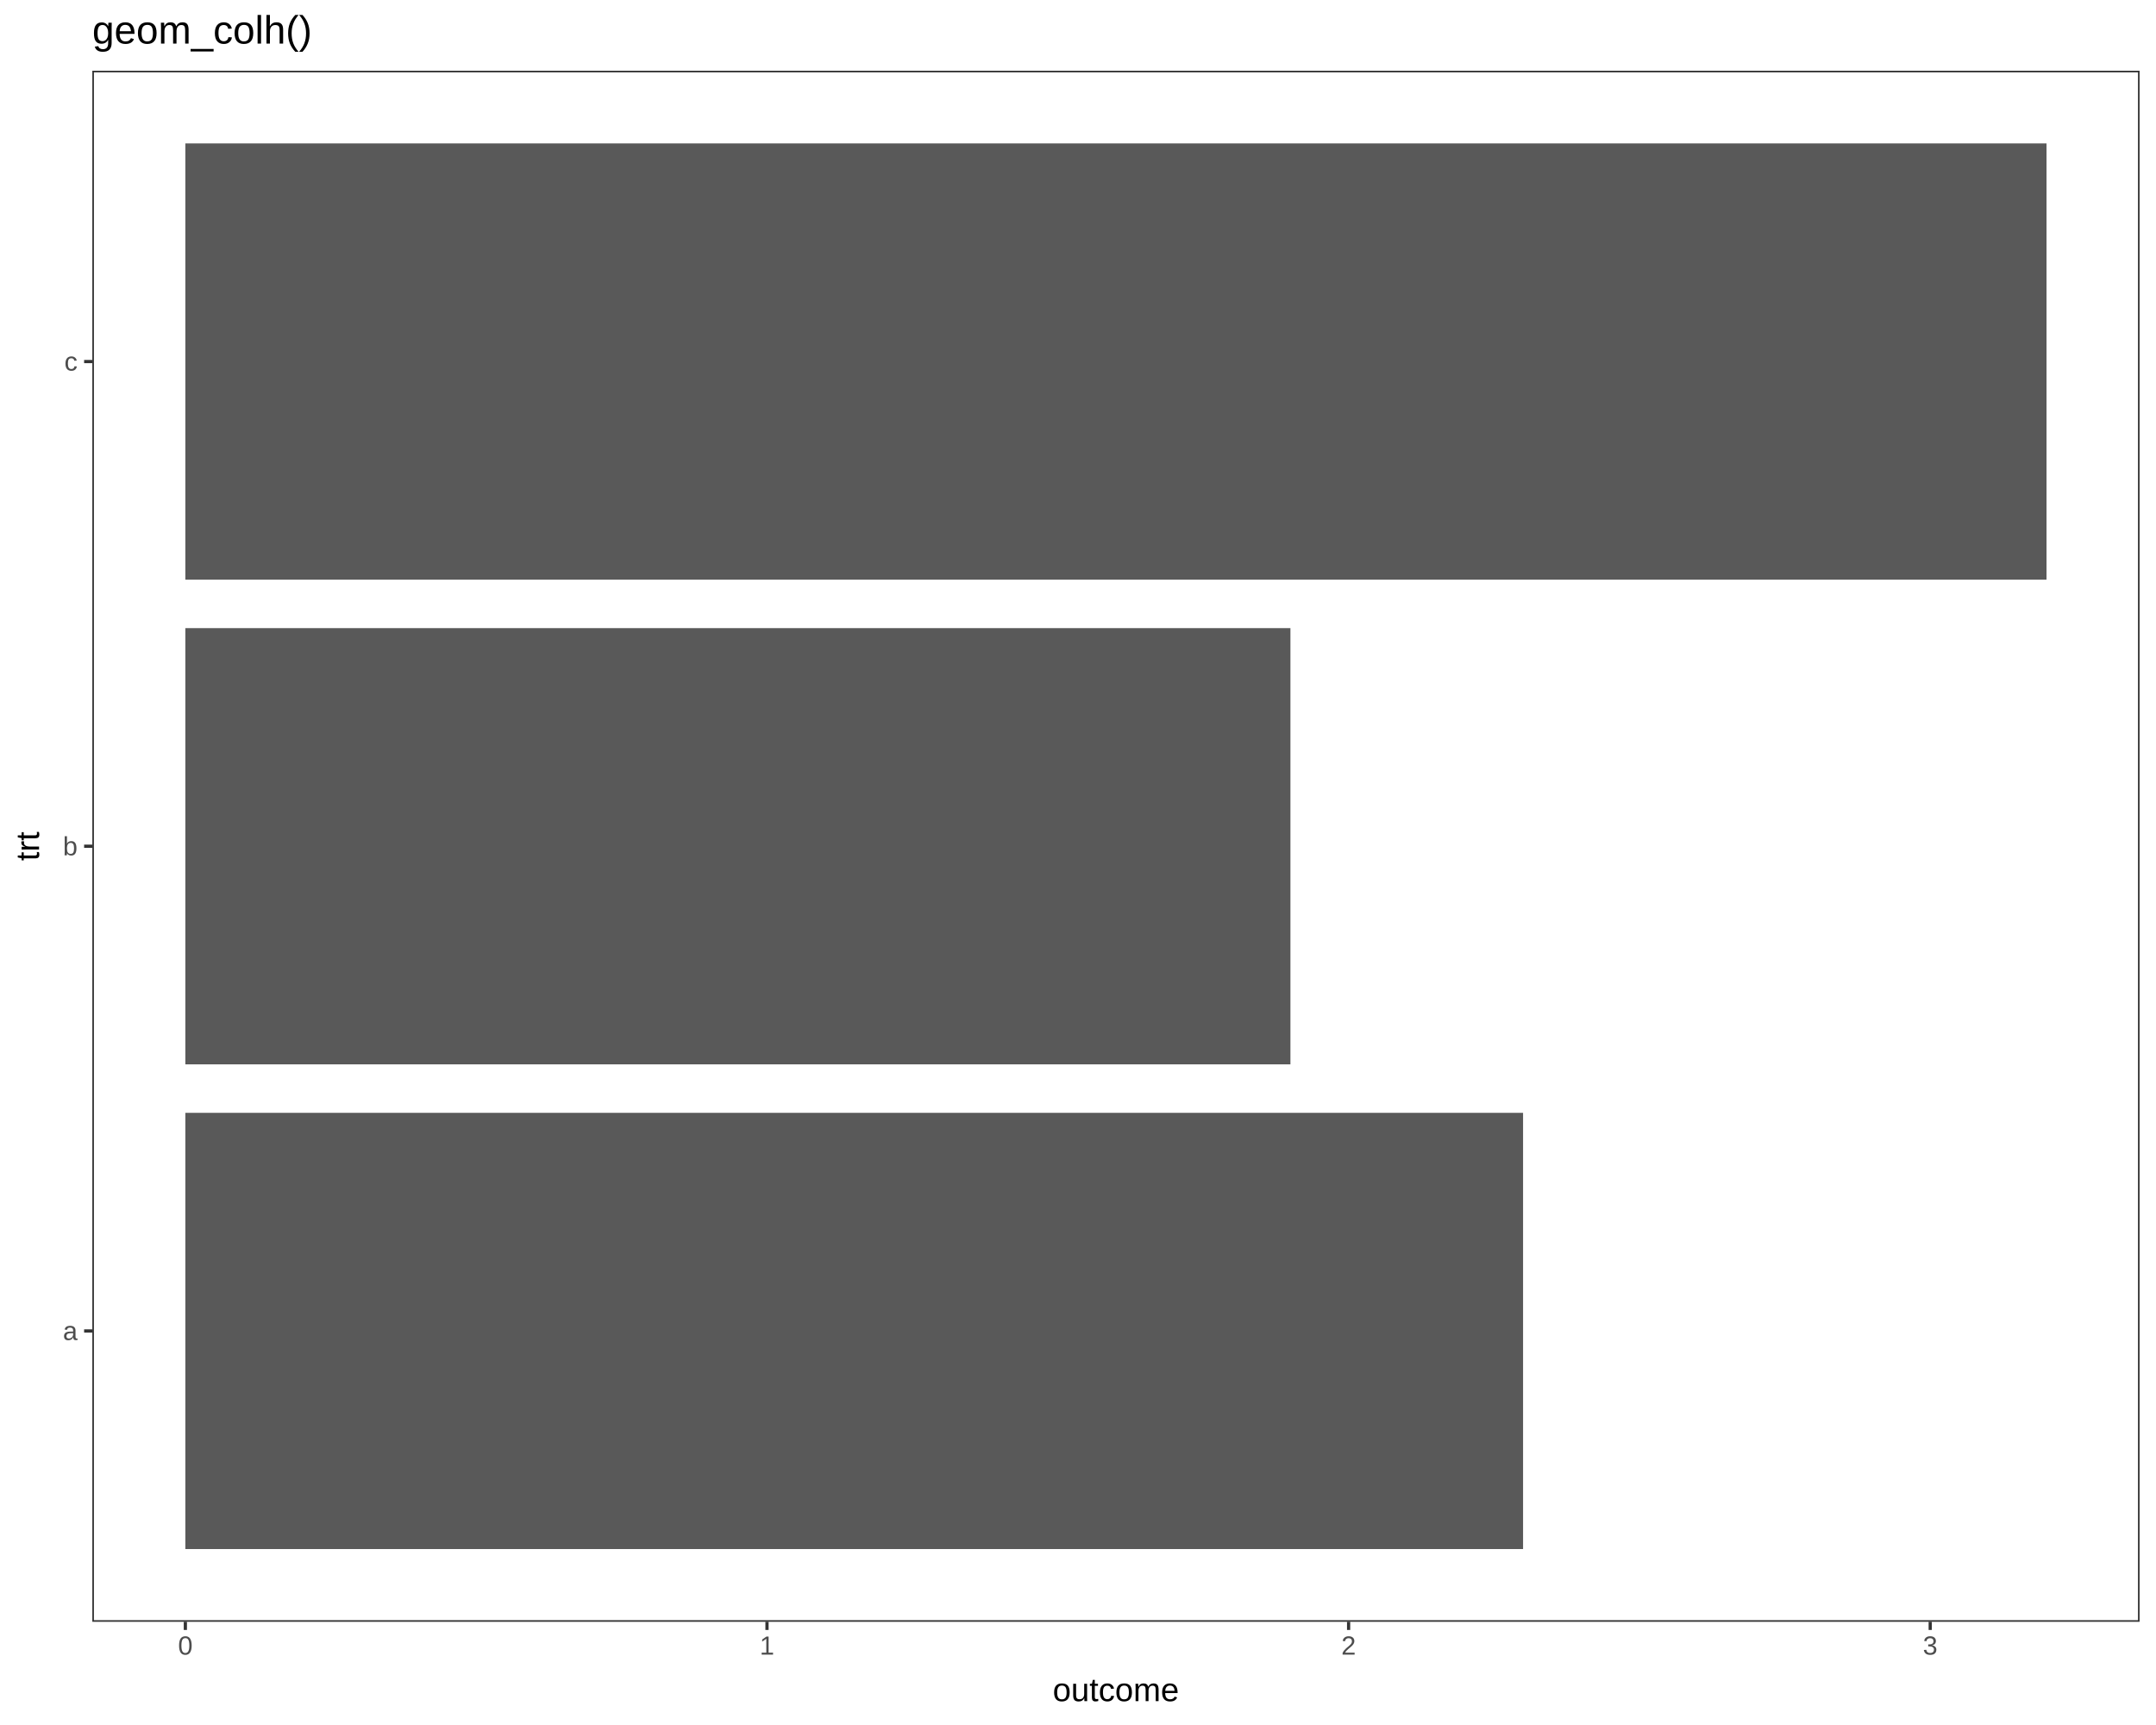
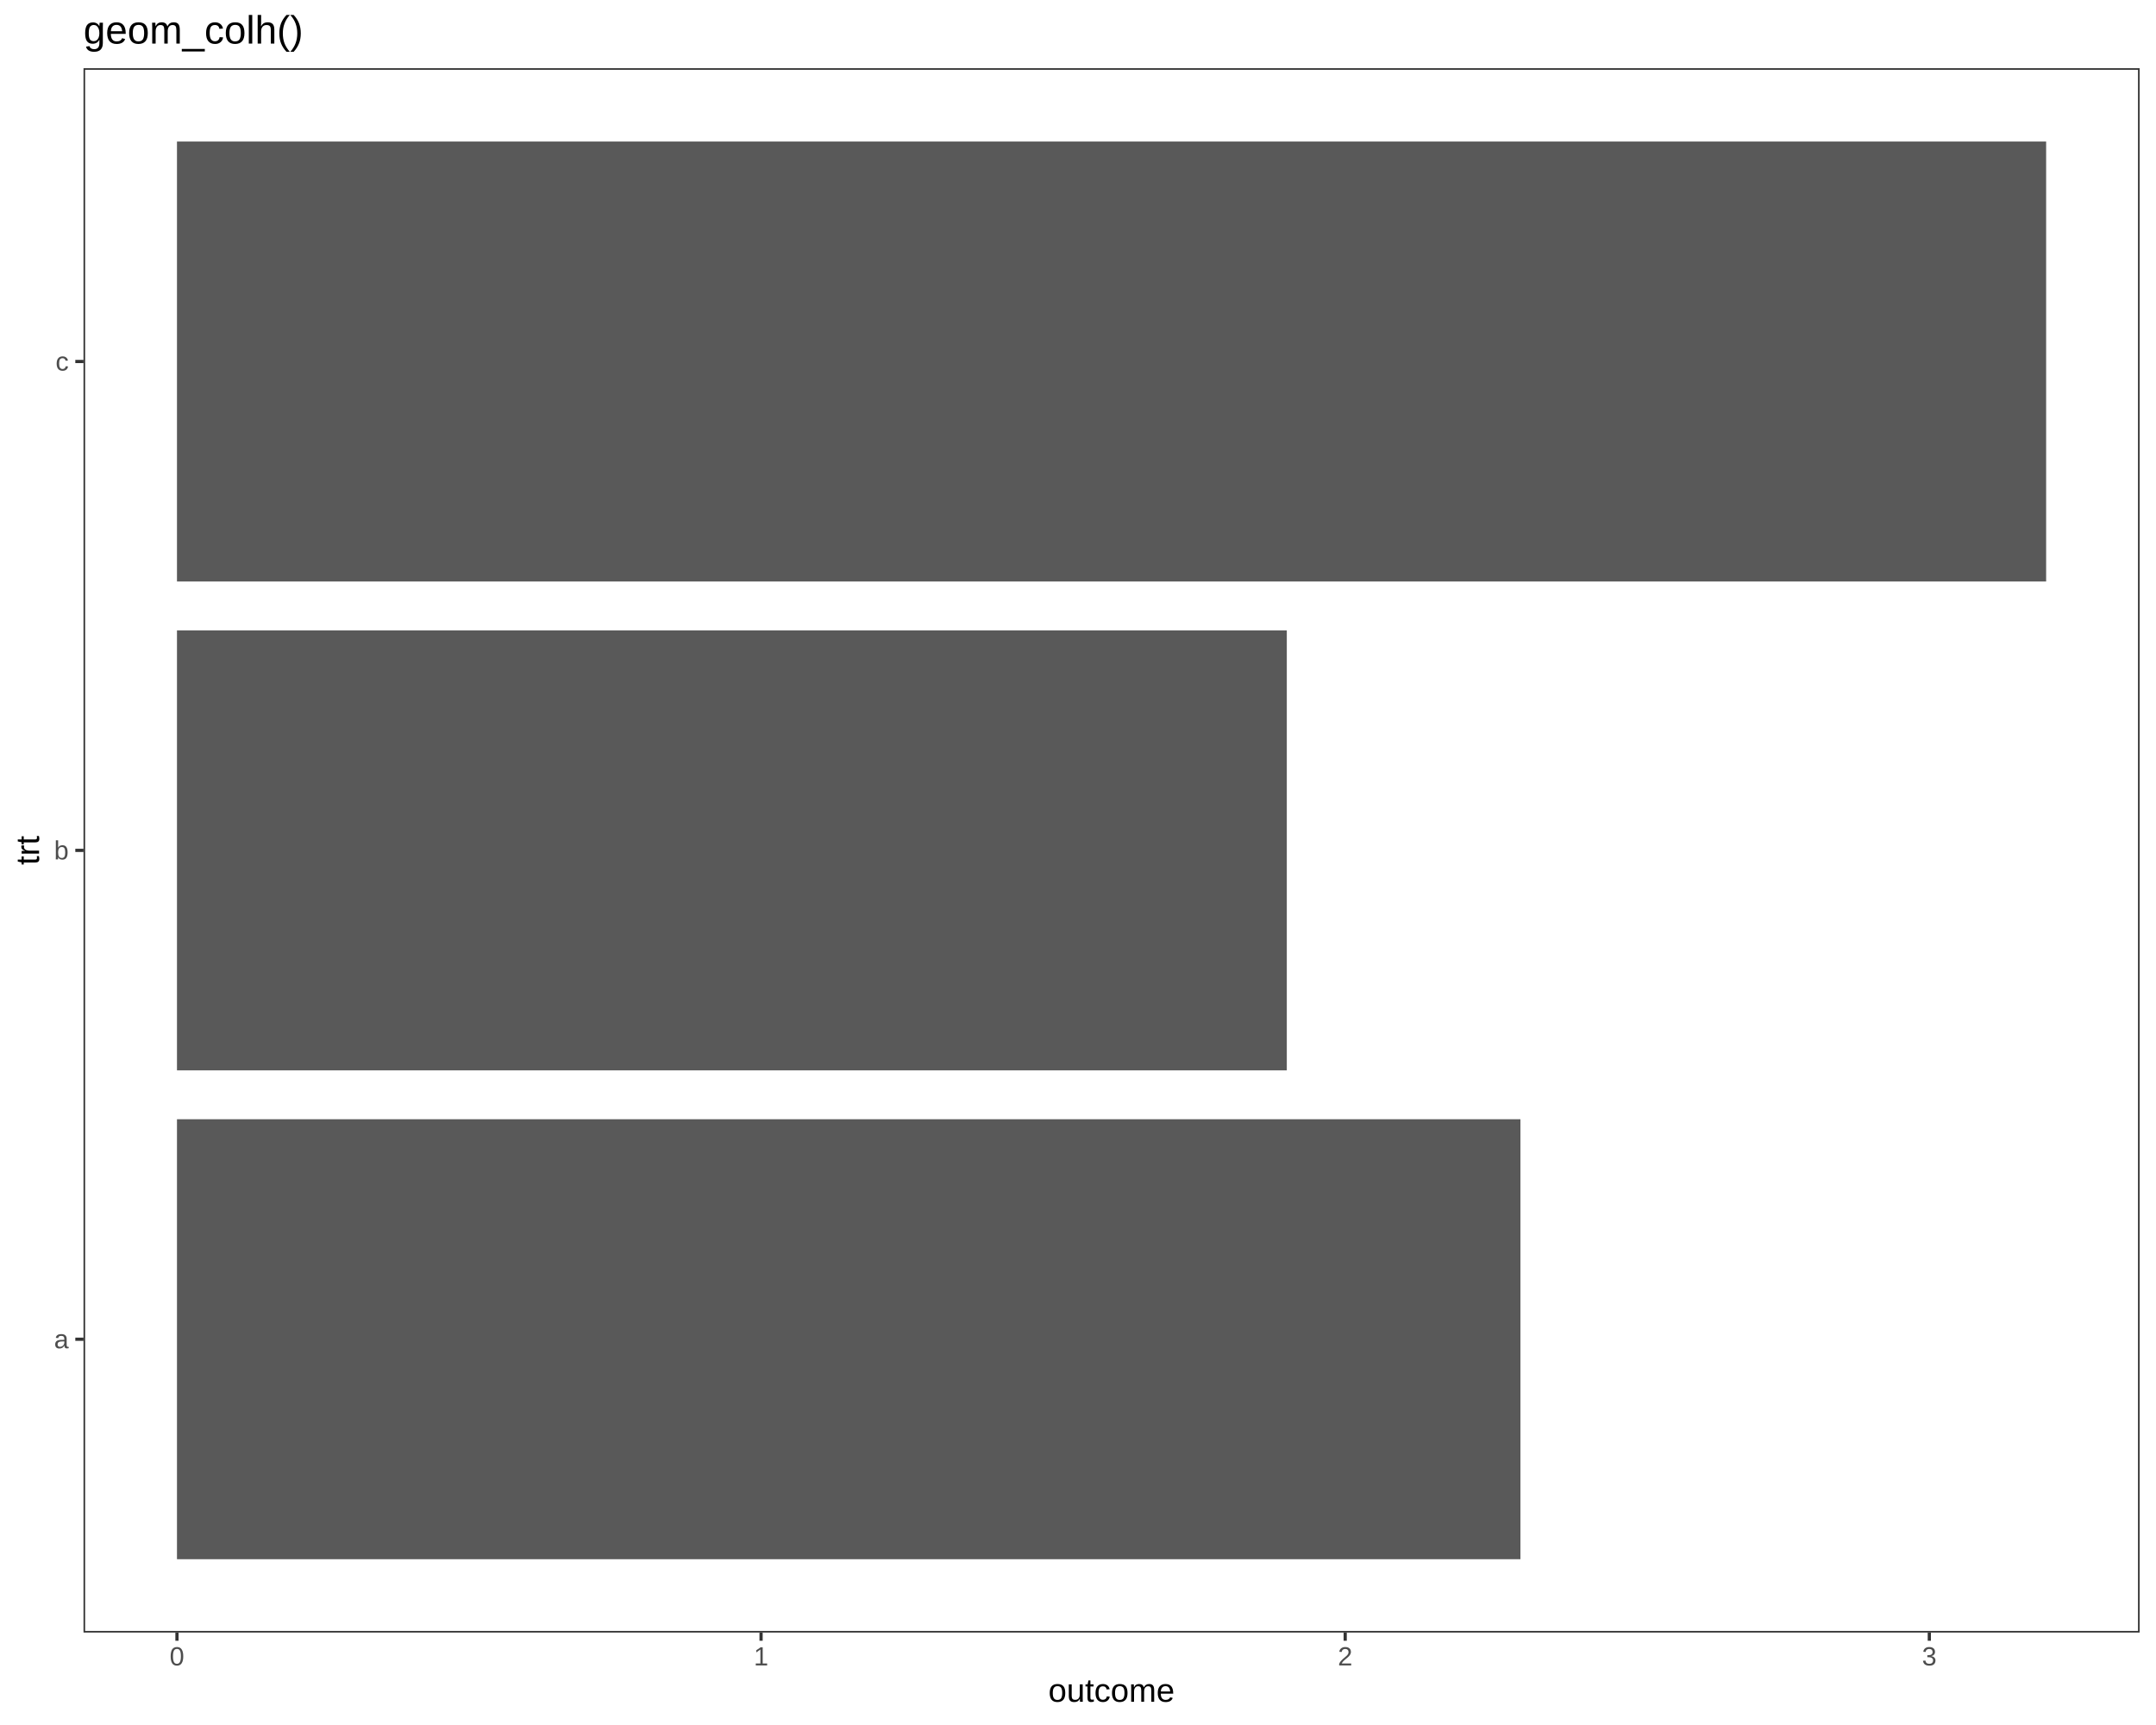
<svg xmlns="http://www.w3.org/2000/svg" viewBox="0 0 720.00 576.00">
  <defs>
    <style type="text/css">
    line, polyline, polygon, path, rect, circle {
      fill: none;
      stroke: #000000;
      stroke-linecap: round;
      stroke-linejoin: round;
      stroke-miterlimit: 10.00;
    }
  </style>
  </defs>
  <rect width="100%" height="100%" style="stroke: none; fill: #FFFFFF;" />
  <rect x="0.00" y="0.00" width="720.00" height="576.00" style="stroke-width: 1.07; stroke: #FFFFFF; fill: #FFFFFF;" />
  <defs>
-     <clipPath id="cpMzAuODN8NzE0LjUyfDU0MS41M3wyMy42Mg==">
-       <rect x="30.83" y="23.62" width="683.69" height="517.91" />
+     <clipPath id="cpMjcuODl8NzE0LjUyfDU0NS4xM3wyMi43Nw==">
+       <rect x="27.89" y="22.77" width="686.64" height="522.36" />
    </clipPath>
  </defs>
-   <rect x="30.83" y="23.62" width="683.69" height="517.91" style="stroke-width: 1.07; stroke: none; fill: #FFFFFF;" clip-path="url(#cpMzAuODN8NzE0LjUyfDU0MS41M3wyMy42Mg==)" />
-   <rect x="61.90" y="371.59" width="446.73" height="145.66" style="stroke-width: 1.07; stroke: none; stroke-linecap: butt; fill: #595959;" clip-path="url(#cpMzAuODN8NzE0LjUyfDU0MS41M3wyMy42Mg==)" />
-   <rect x="61.90" y="209.74" width="369.04" height="145.66" style="stroke-width: 1.07; stroke: none; stroke-linecap: butt; fill: #595959;" clip-path="url(#cpMzAuODN8NzE0LjUyfDU0MS41M3wyMy42Mg==)" />
-   <rect x="61.90" y="47.89" width="621.54" height="145.66" style="stroke-width: 1.07; stroke: none; stroke-linecap: butt; fill: #595959;" clip-path="url(#cpMzAuODN8NzE0LjUyfDU0MS41M3wyMy42Mg==)" />
-   <rect x="30.83" y="23.62" width="683.69" height="517.91" style="stroke-width: 1.07; stroke: #333333;" clip-path="url(#cpMzAuODN8NzE0LjUyfDU0MS41M3wyMy42Mg==)" />
+   <rect x="27.89" y="22.77" width="686.64" height="522.36" style="stroke-width: 1.07; stroke: none; fill: #FFFFFF;" clip-path="url(#cpMjcuODl8NzE0LjUyfDU0NS4xM3wyMi43Nw==)" />
+   <rect x="59.10" y="373.73" width="448.65" height="146.91" style="stroke-width: 1.07; stroke: none; stroke-linecap: butt; fill: #595959;" clip-path="url(#cpMjcuODl8NzE0LjUyfDU0NS4xM3wyMi43Nw==)" />
+   <rect x="59.10" y="210.49" width="370.63" height="146.91" style="stroke-width: 1.07; stroke: none; stroke-linecap: butt; fill: #595959;" clip-path="url(#cpMjcuODl8NzE0LjUyfDU0NS4xM3wyMi43Nw==)" />
+   <rect x="59.10" y="47.26" width="624.21" height="146.91" style="stroke-width: 1.07; stroke: none; stroke-linecap: butt; fill: #595959;" clip-path="url(#cpMjcuODl8NzE0LjUyfDU0NS4xM3wyMi43Nw==)" />
+   <rect x="27.89" y="22.77" width="686.64" height="522.36" style="stroke-width: 1.07; stroke: #333333;" clip-path="url(#cpMjcuODl8NzE0LjUyfDU0NS4xM3wyMi43Nw==)" />
  <defs>
    <clipPath id="cpMC4wMHw3MjAuMDB8NTc2LjAwfDAuMDA=">
      <rect x="0.00" y="0.00" width="720.00" height="576.00" />
    </clipPath>
  </defs>
  <g clip-path="url(#cpMC4wMHw3MjAuMDB8NTc2LjAwfDAuMDA=)">
-     <text x="21.01" y="447.45" style="font-size: 8.80px; fill: #4D4D4D; font-family: Liberation Sans;" textLength="4.89px" lengthAdjust="spacingAndGlyphs">a</text>
+     <text x="18.06" y="450.21" style="font-size: 8.80px; fill: #4D4D4D; font-family: Liberation Sans;" textLength="4.89px" lengthAdjust="spacingAndGlyphs">a</text>
  </g>
  <g clip-path="url(#cpMC4wMHw3MjAuMDB8NTc2LjAwfDAuMDA=)">
-     <text x="21.01" y="285.60" style="font-size: 8.80px; fill: #4D4D4D; font-family: Liberation Sans;" textLength="4.89px" lengthAdjust="spacingAndGlyphs">b</text>
+     <text x="18.06" y="286.97" style="font-size: 8.80px; fill: #4D4D4D; font-family: Liberation Sans;" textLength="4.89px" lengthAdjust="spacingAndGlyphs">b</text>
  </g>
  <g clip-path="url(#cpMC4wMHw3MjAuMDB8NTc2LjAwfDAuMDA=)">
-     <text x="21.49" y="123.75" style="font-size: 8.80px; fill: #4D4D4D; font-family: Liberation Sans;" textLength="4.41px" lengthAdjust="spacingAndGlyphs">c</text>
+     <text x="18.55" y="123.74" style="font-size: 8.80px; fill: #4D4D4D; font-family: Liberation Sans;" textLength="4.41px" lengthAdjust="spacingAndGlyphs">c</text>
  </g>
-   <polyline points="28.09,444.42 30.83,444.42 " style="stroke-width: 1.07; stroke: #333333; stroke-linecap: butt;" clip-path="url(#cpMC4wMHw3MjAuMDB8NTc2LjAwfDAuMDA=)" />
-   <polyline points="28.09,282.57 30.83,282.57 " style="stroke-width: 1.07; stroke: #333333; stroke-linecap: butt;" clip-path="url(#cpMC4wMHw3MjAuMDB8NTc2LjAwfDAuMDA=)" />
-   <polyline points="28.09,120.73 30.83,120.73 " style="stroke-width: 1.07; stroke: #333333; stroke-linecap: butt;" clip-path="url(#cpMC4wMHw3MjAuMDB8NTc2LjAwfDAuMDA=)" />
-   <polyline points="61.90,544.27 61.90,541.53 " style="stroke-width: 1.07; stroke: #333333; stroke-linecap: butt;" clip-path="url(#cpMC4wMHw3MjAuMDB8NTc2LjAwfDAuMDA=)" />
-   <polyline points="256.14,544.27 256.14,541.53 " style="stroke-width: 1.07; stroke: #333333; stroke-linecap: butt;" clip-path="url(#cpMC4wMHw3MjAuMDB8NTc2LjAwfDAuMDA=)" />
-   <polyline points="450.37,544.27 450.37,541.53 " style="stroke-width: 1.07; stroke: #333333; stroke-linecap: butt;" clip-path="url(#cpMC4wMHw3MjAuMDB8NTc2LjAwfDAuMDA=)" />
-   <polyline points="644.60,544.27 644.60,541.53 " style="stroke-width: 1.07; stroke: #333333; stroke-linecap: butt;" clip-path="url(#cpMC4wMHw3MjAuMDB8NTc2LjAwfDAuMDA=)" />
+   <polyline points="25.15,447.19 27.89,447.19 " style="stroke-width: 1.07; stroke: #333333; stroke-linecap: butt;" clip-path="url(#cpMC4wMHw3MjAuMDB8NTc2LjAwfDAuMDA=)" />
+   <polyline points="25.15,283.95 27.89,283.95 " style="stroke-width: 1.07; stroke: #333333; stroke-linecap: butt;" clip-path="url(#cpMC4wMHw3MjAuMDB8NTc2LjAwfDAuMDA=)" />
+   <polyline points="25.15,120.71 27.89,120.71 " style="stroke-width: 1.07; stroke: #333333; stroke-linecap: butt;" clip-path="url(#cpMC4wMHw3MjAuMDB8NTc2LjAwfDAuMDA=)" />
+   <polyline points="59.10,547.87 59.10,545.13 " style="stroke-width: 1.07; stroke: #333333; stroke-linecap: butt;" clip-path="url(#cpMC4wMHw3MjAuMDB8NTc2LjAwfDAuMDA=)" />
+   <polyline points="254.16,547.87 254.16,545.13 " style="stroke-width: 1.07; stroke: #333333; stroke-linecap: butt;" clip-path="url(#cpMC4wMHw3MjAuMDB8NTc2LjAwfDAuMDA=)" />
+   <polyline points="449.23,547.87 449.23,545.13 " style="stroke-width: 1.07; stroke: #333333; stroke-linecap: butt;" clip-path="url(#cpMC4wMHw3MjAuMDB8NTc2LjAwfDAuMDA=)" />
+   <polyline points="644.30,547.87 644.30,545.13 " style="stroke-width: 1.07; stroke: #333333; stroke-linecap: butt;" clip-path="url(#cpMC4wMHw3MjAuMDB8NTc2LjAwfDAuMDA=)" />
  <g clip-path="url(#cpMC4wMHw3MjAuMDB8NTc2LjAwfDAuMDA=)">
-     <text x="59.46" y="552.51" style="font-size: 8.80px; fill: #4D4D4D; font-family: Liberation Sans;" textLength="4.89px" lengthAdjust="spacingAndGlyphs">0</text>
+     <text x="56.65" y="556.11" style="font-size: 8.80px; fill: #4D4D4D; font-family: Liberation Sans;" textLength="4.89px" lengthAdjust="spacingAndGlyphs">0</text>
  </g>
  <g clip-path="url(#cpMC4wMHw3MjAuMDB8NTc2LjAwfDAuMDA=)">
-     <text x="253.69" y="552.51" style="font-size: 8.80px; fill: #4D4D4D; font-family: Liberation Sans;" textLength="4.89px" lengthAdjust="spacingAndGlyphs">1</text>
+     <text x="251.72" y="556.11" style="font-size: 8.80px; fill: #4D4D4D; font-family: Liberation Sans;" textLength="4.89px" lengthAdjust="spacingAndGlyphs">1</text>
  </g>
  <g clip-path="url(#cpMC4wMHw3MjAuMDB8NTc2LjAwfDAuMDA=)">
-     <text x="447.92" y="552.51" style="font-size: 8.80px; fill: #4D4D4D; font-family: Liberation Sans;" textLength="4.89px" lengthAdjust="spacingAndGlyphs">2</text>
+     <text x="446.78" y="556.11" style="font-size: 8.80px; fill: #4D4D4D; font-family: Liberation Sans;" textLength="4.89px" lengthAdjust="spacingAndGlyphs">2</text>
  </g>
  <g clip-path="url(#cpMC4wMHw3MjAuMDB8NTc2LjAwfDAuMDA=)">
-     <text x="642.15" y="552.51" style="font-size: 8.80px; fill: #4D4D4D; font-family: Liberation Sans;" textLength="4.89px" lengthAdjust="spacingAndGlyphs">3</text>
+     <text x="641.85" y="556.11" style="font-size: 8.80px; fill: #4D4D4D; font-family: Liberation Sans;" textLength="4.89px" lengthAdjust="spacingAndGlyphs">3</text>
  </g>
  <g clip-path="url(#cpMC4wMHw3MjAuMDB8NTc2LjAwfDAuMDA=)">
-     <text x="351.56" y="568.04" style="font-size: 11.00px; font-family: Liberation Sans;" textLength="42.22px" lengthAdjust="spacingAndGlyphs">outcome</text>
+     <text x="350.09" y="568.24" style="font-size: 11.00px; font-family: Liberation Sans;" textLength="42.22px" lengthAdjust="spacingAndGlyphs">outcome</text>
  </g>
  <g clip-path="url(#cpMC4wMHw3MjAuMDB8NTc2LjAwfDAuMDA=)">
-     <text transform="translate(13.04,287.47) rotate(-90)" style="font-size: 11.00px; font-family: Liberation Sans;" textLength="9.78px" lengthAdjust="spacingAndGlyphs">trt</text>
+     <text transform="translate(13.04,288.84) rotate(-90)" style="font-size: 11.00px; font-family: Liberation Sans;" textLength="9.78px" lengthAdjust="spacingAndGlyphs">trt</text>
  </g>
  <g clip-path="url(#cpMC4wMHw3MjAuMDB8NTc2LjAwfDAuMDA=)">
-     <text x="30.83" y="14.56" style="font-size: 13.20px; font-family: Liberation Sans;" textLength="73.27px" lengthAdjust="spacingAndGlyphs">geom_colh()</text>
+     <text x="27.89" y="14.56" style="font-size: 13.20px; font-family: Liberation Sans;" textLength="73.27px" lengthAdjust="spacingAndGlyphs">geom_colh()</text>
  </g>
</svg>
